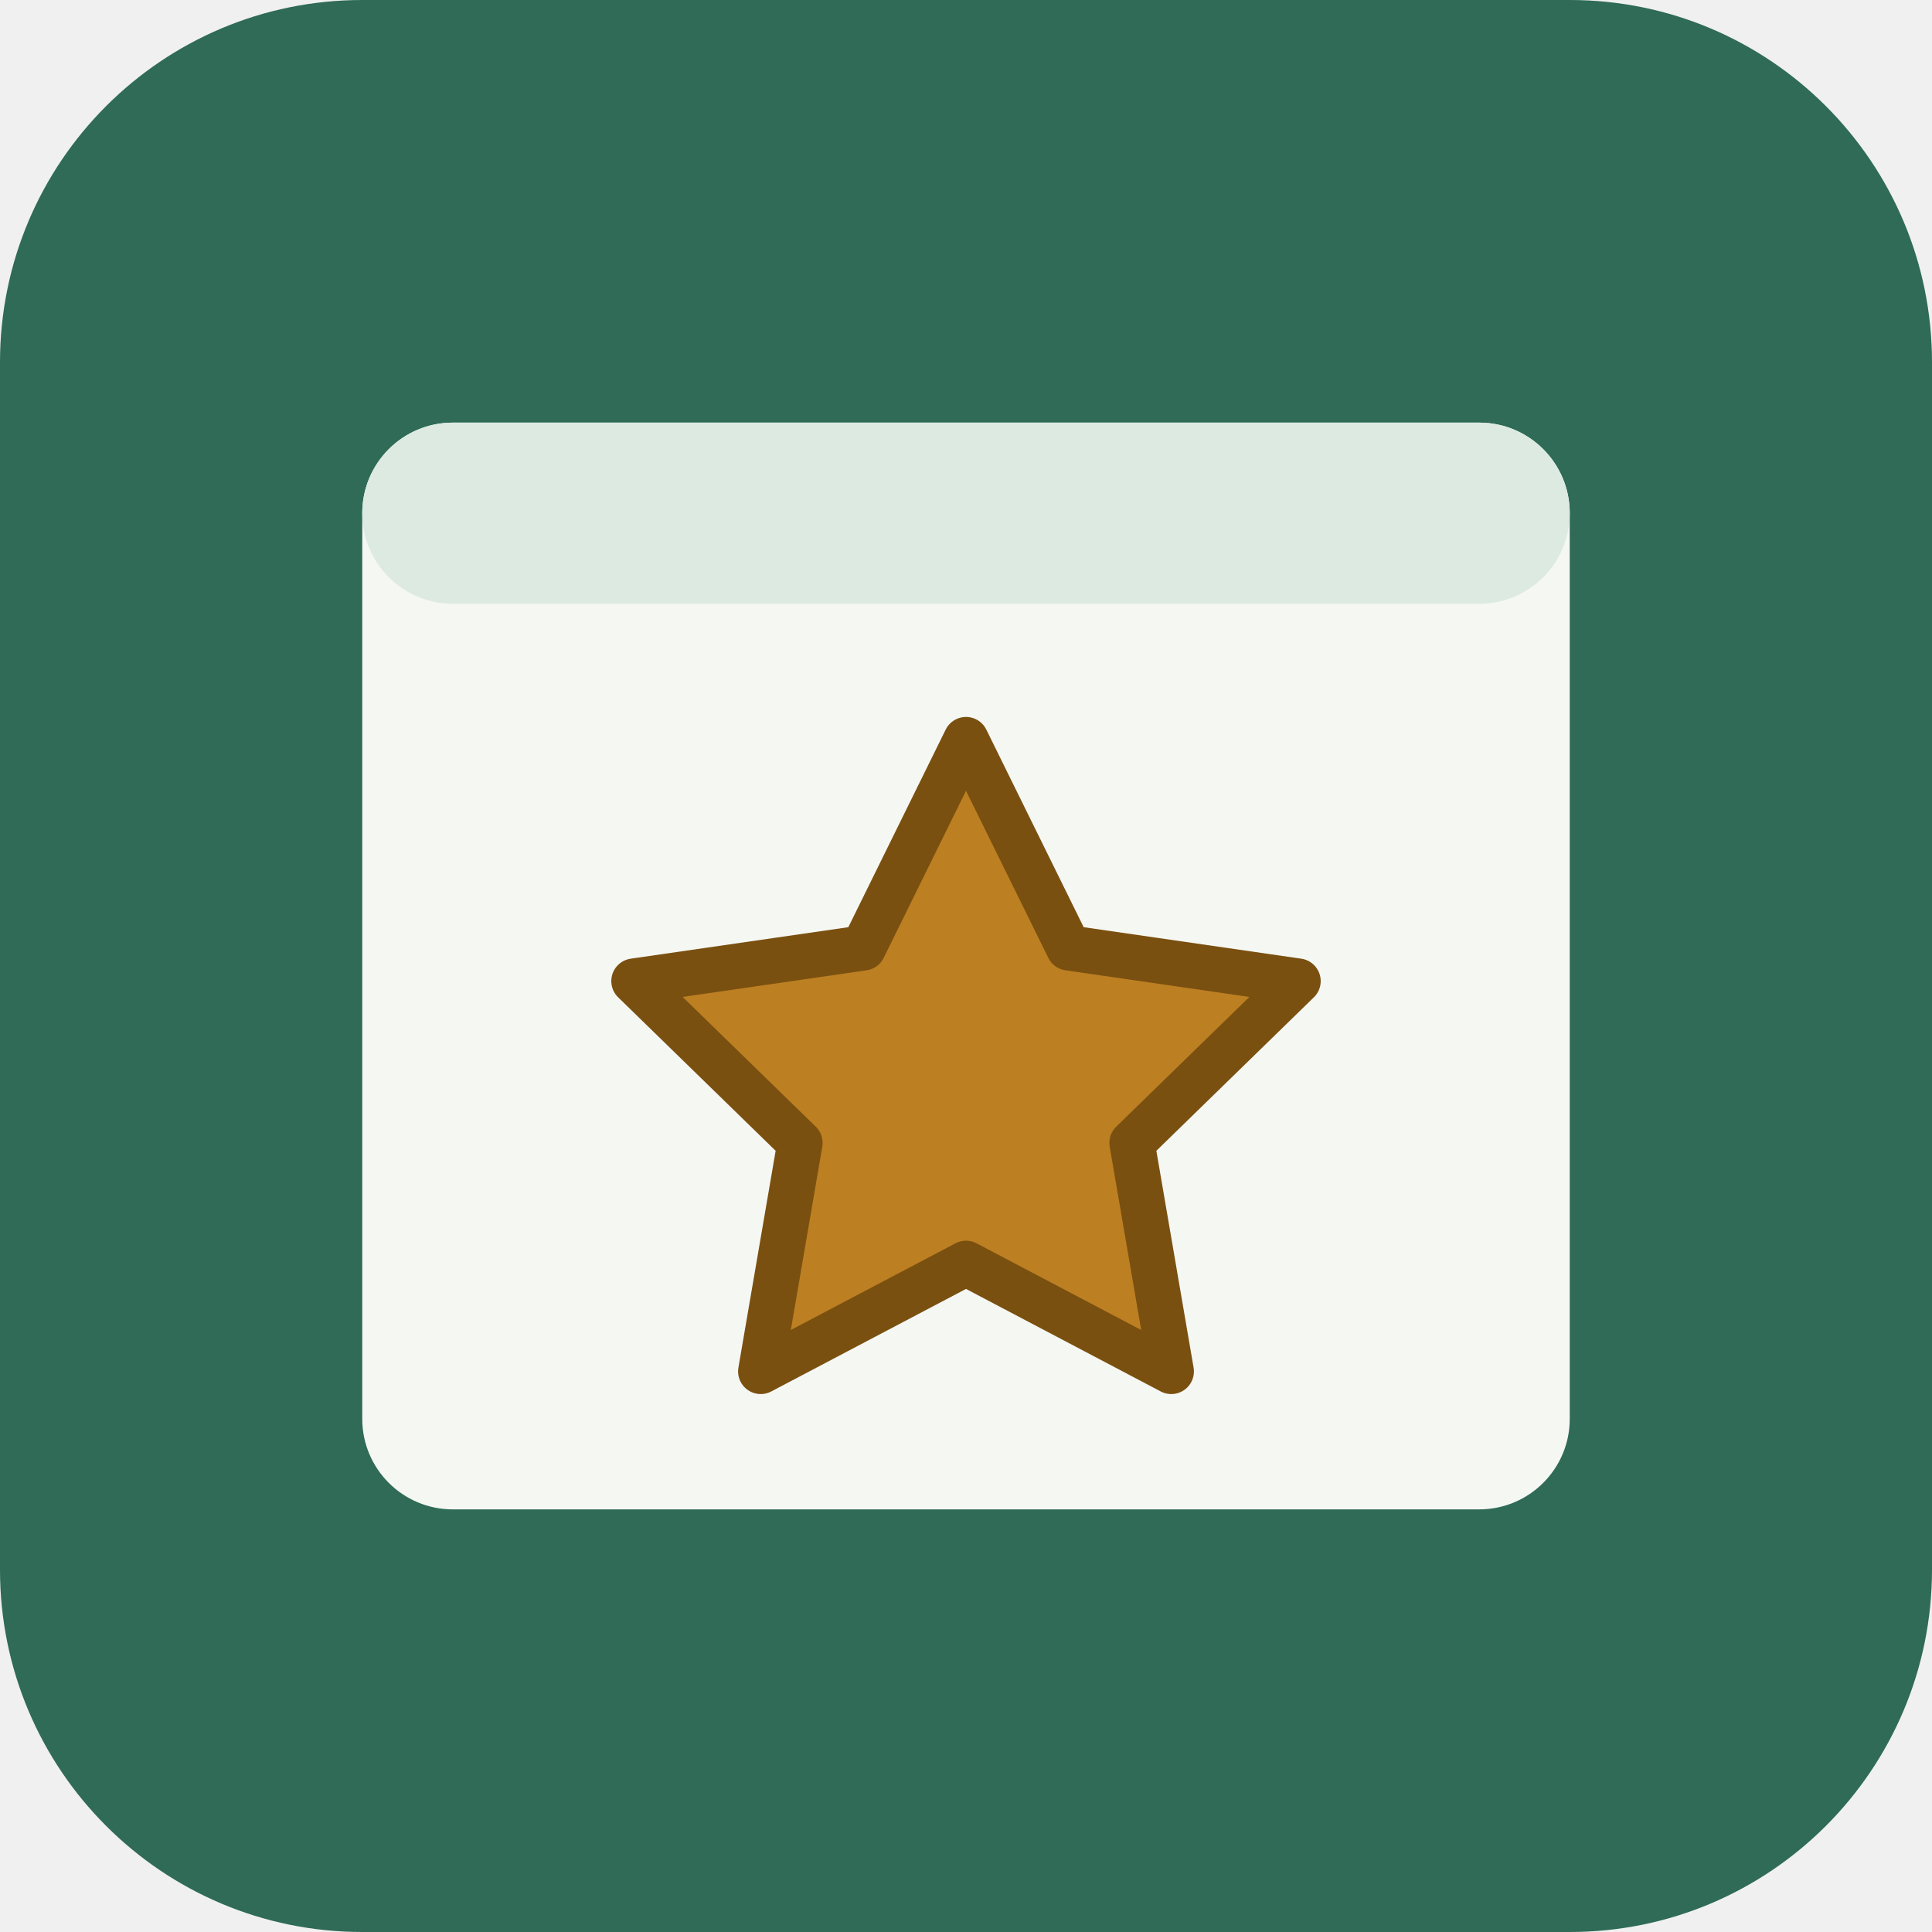
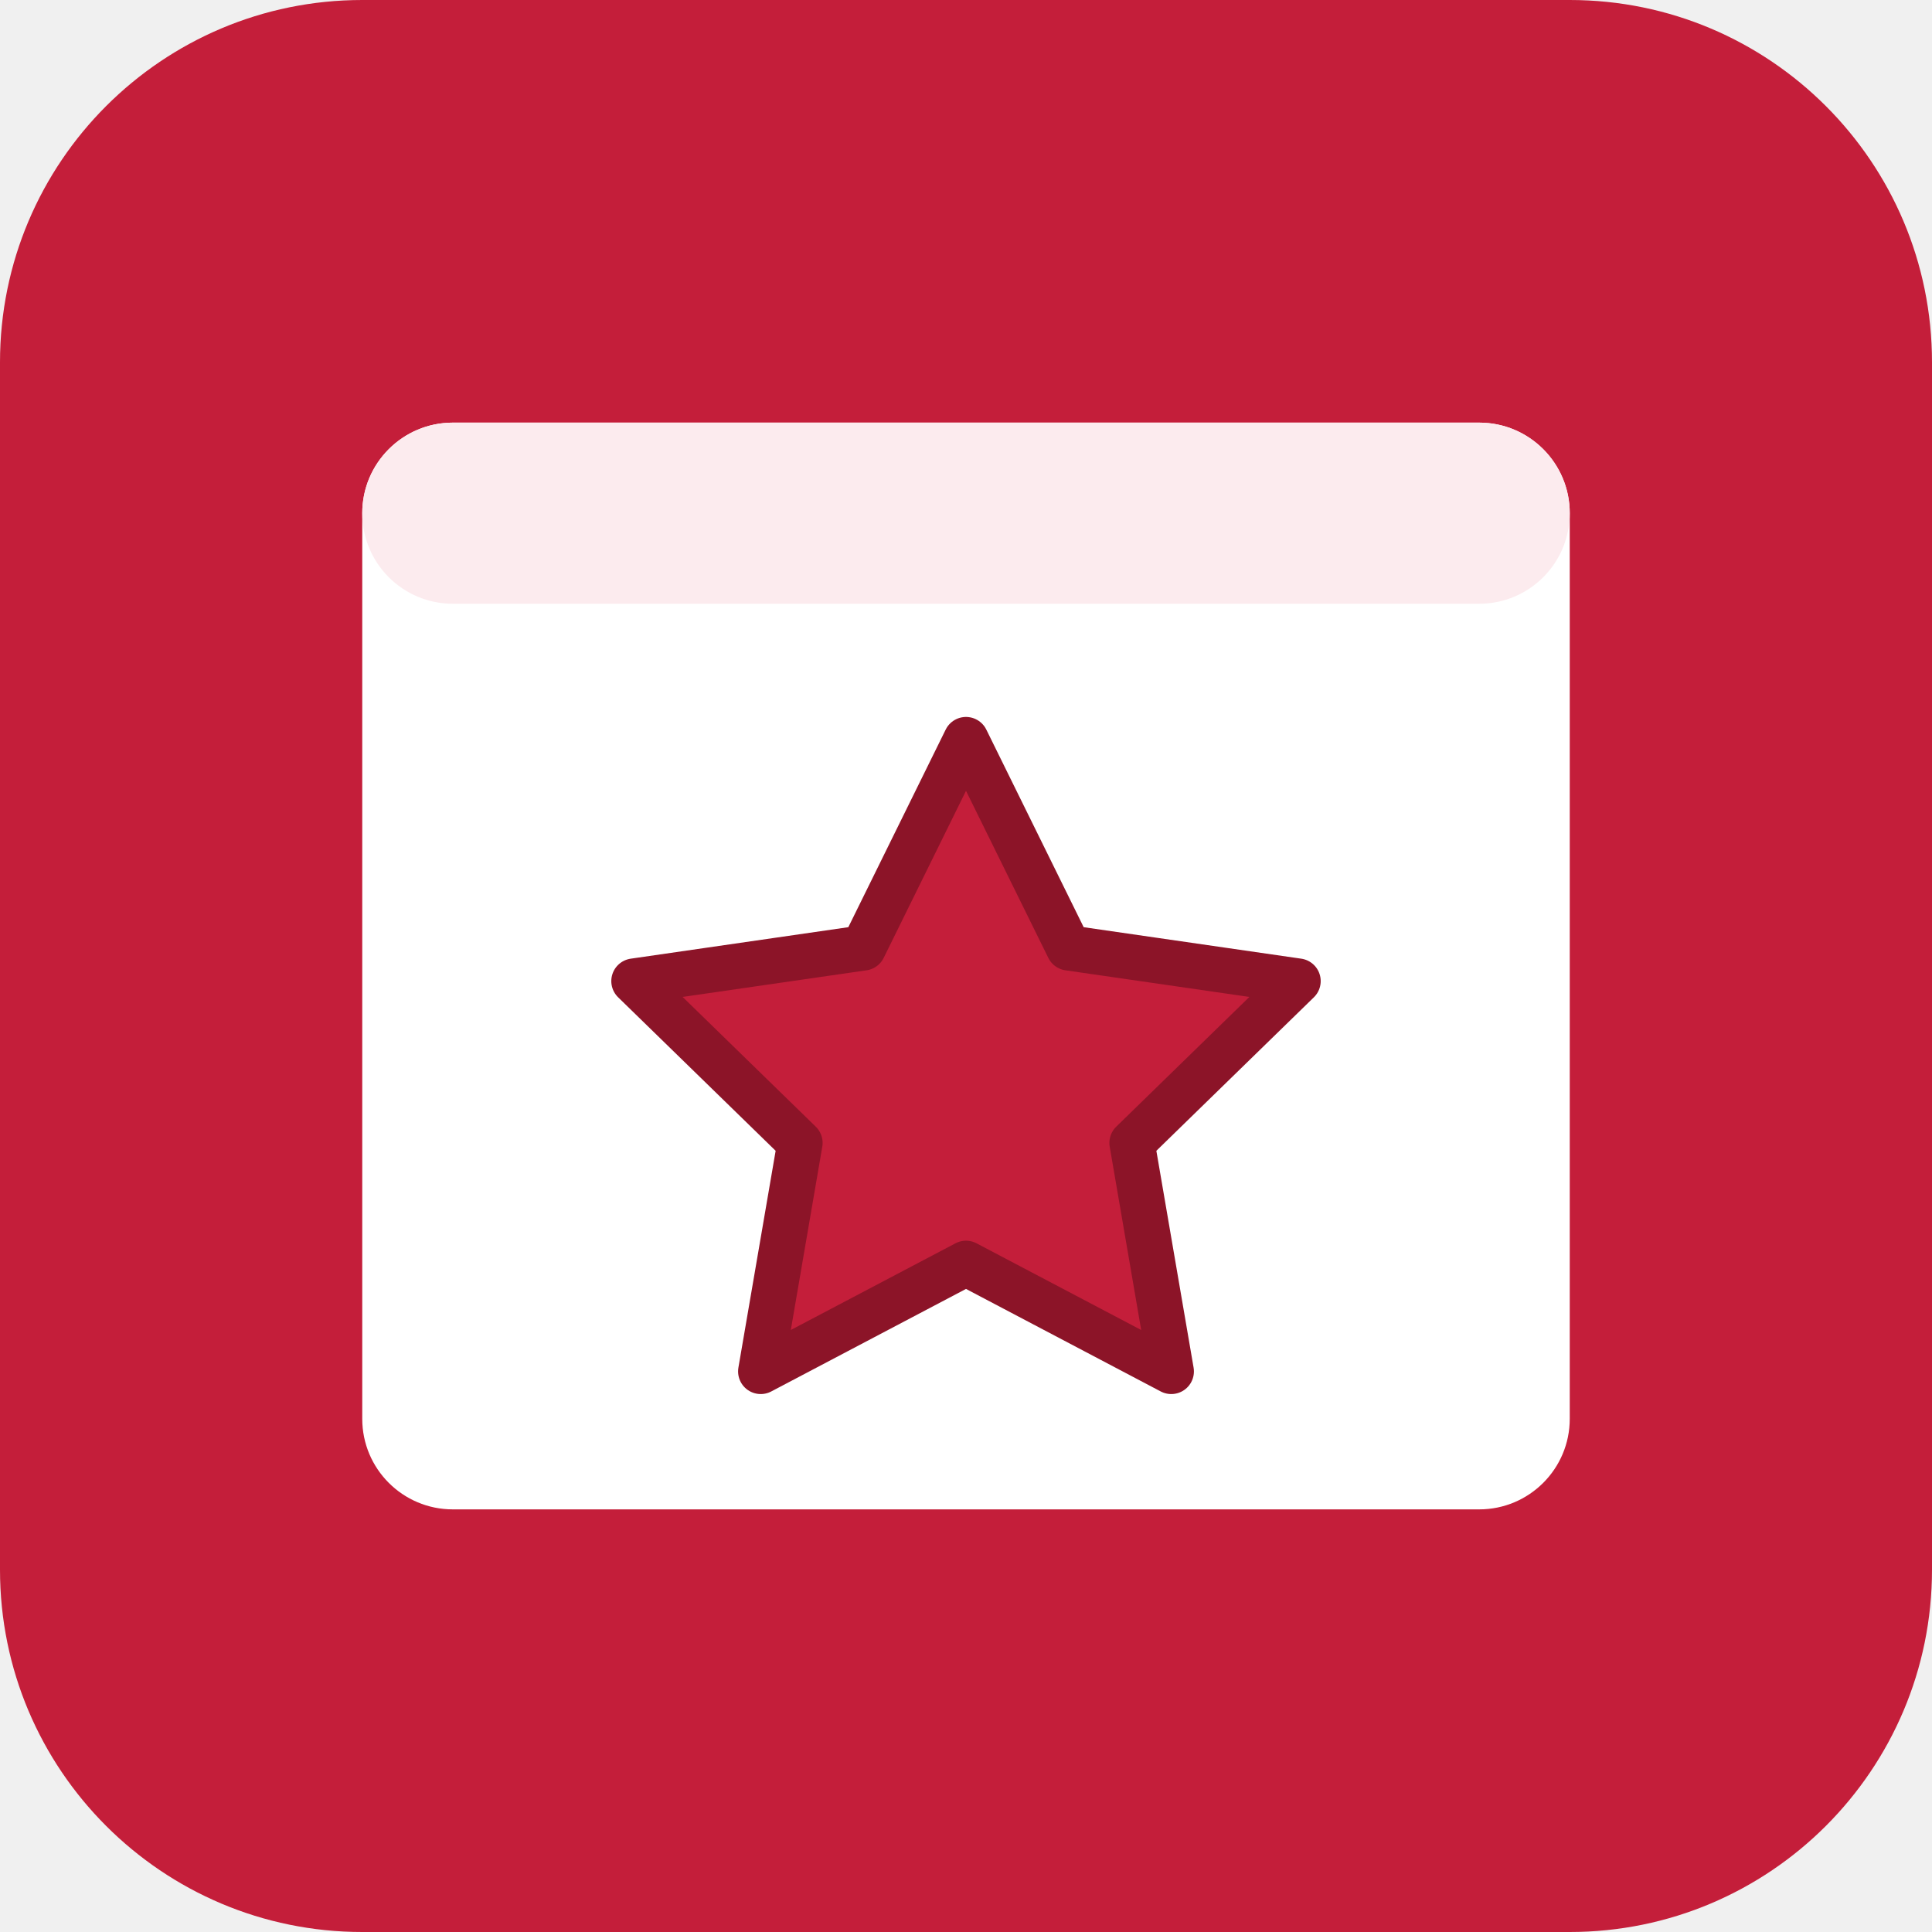
<svg xmlns="http://www.w3.org/2000/svg" viewBox="0 0 64 64" width="64" height="64">
-   <rect width="64" height="64" rx="12" fill="#2F6B57" />
-   <rect x="12" y="14" width="40" height="36" rx="3" fill="#F5F7F3" />
-   <rect x="12" y="14" width="40" height="6" rx="3" fill="#DCEAE2" />
-   <path d="M32 24.5l3.4 6.9 7.6 1.1-5.5 5.36 1.3 7.57L32 41.85l-6.8 3.58 1.3-7.57L21 32.5l7.6-1.1L32 24.5z" fill="#BC7F22" stroke="#7A5010" stroke-width="1.5" stroke-linejoin="round" />
+   <rect width="64" height="64" rx="12" fill="#c41e3a" />
+   <rect x="12" y="14" width="40" height="36" rx="3" fill="#ffffff" />
+   <rect x="12" y="14" width="40" height="6" rx="3" fill="#fcebee" />
+   <path d="M32 24.5l3.4 6.9 7.6 1.1-5.5 5.36 1.3 7.57L32 41.85l-6.8 3.58 1.3-7.57L21 32.5l7.6-1.1L32 24.5z" fill="#c41e3a" stroke="#8c1428" stroke-width="1.5" stroke-linejoin="round" />
</svg>
